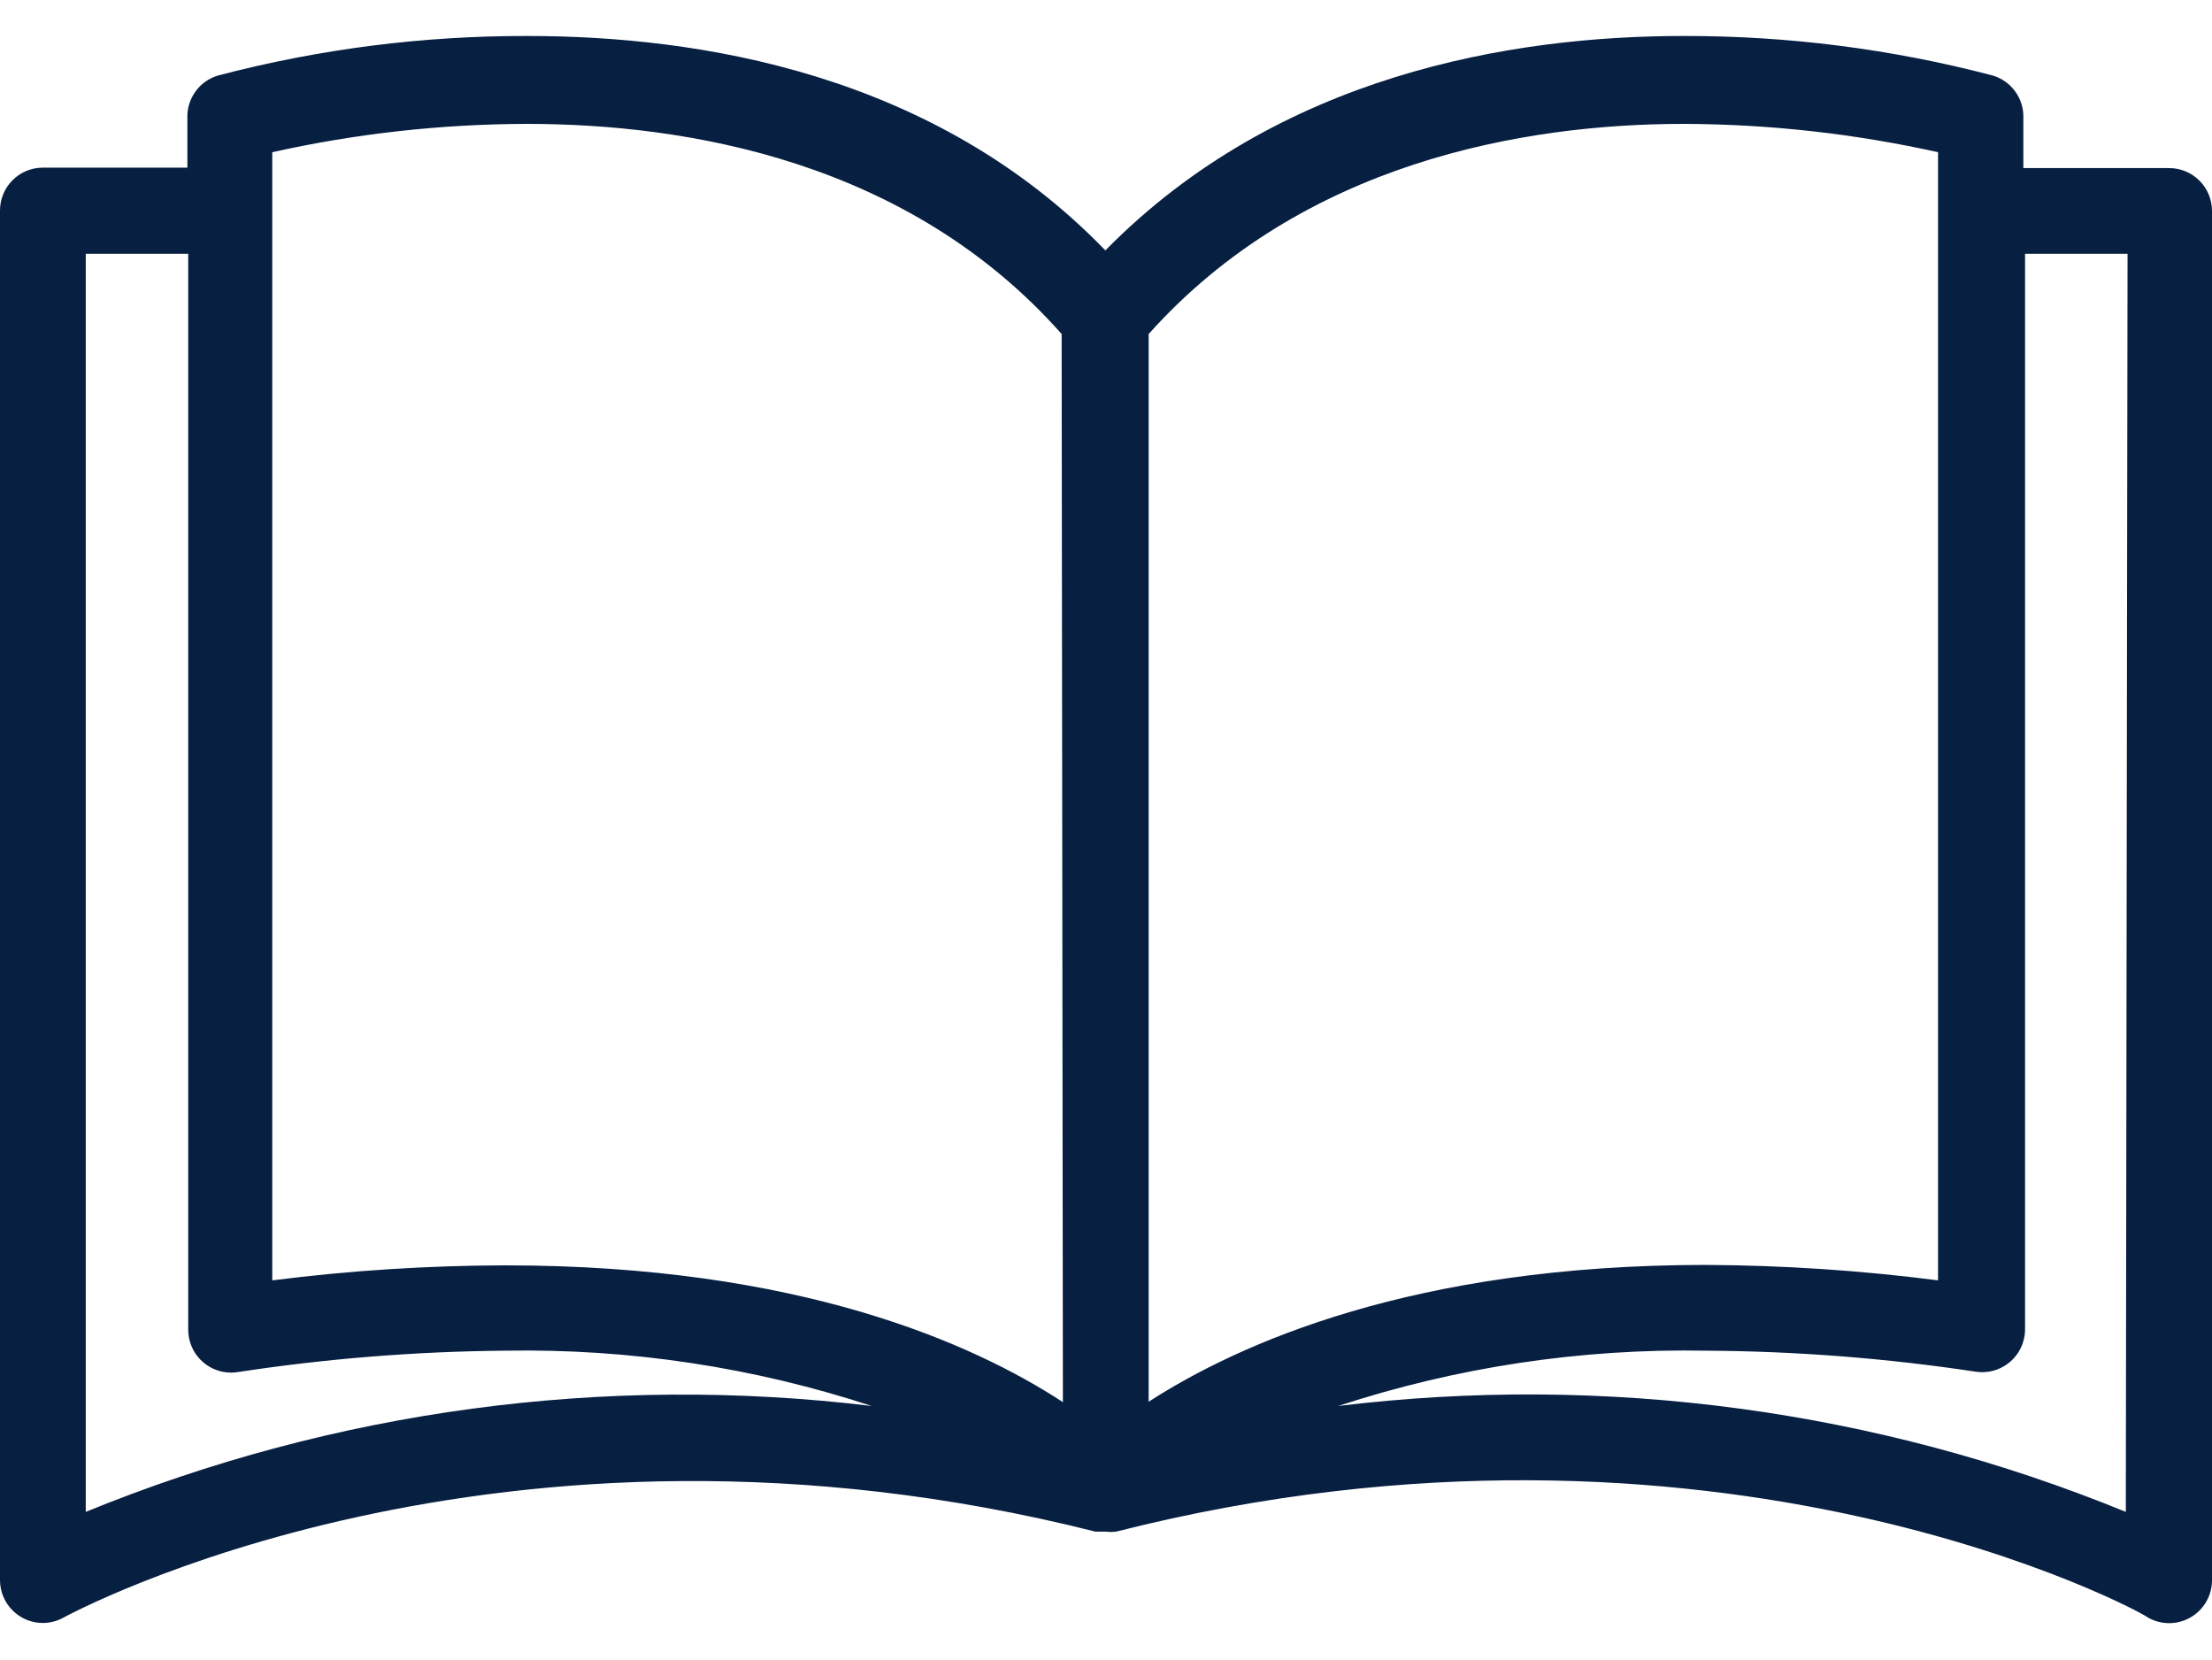
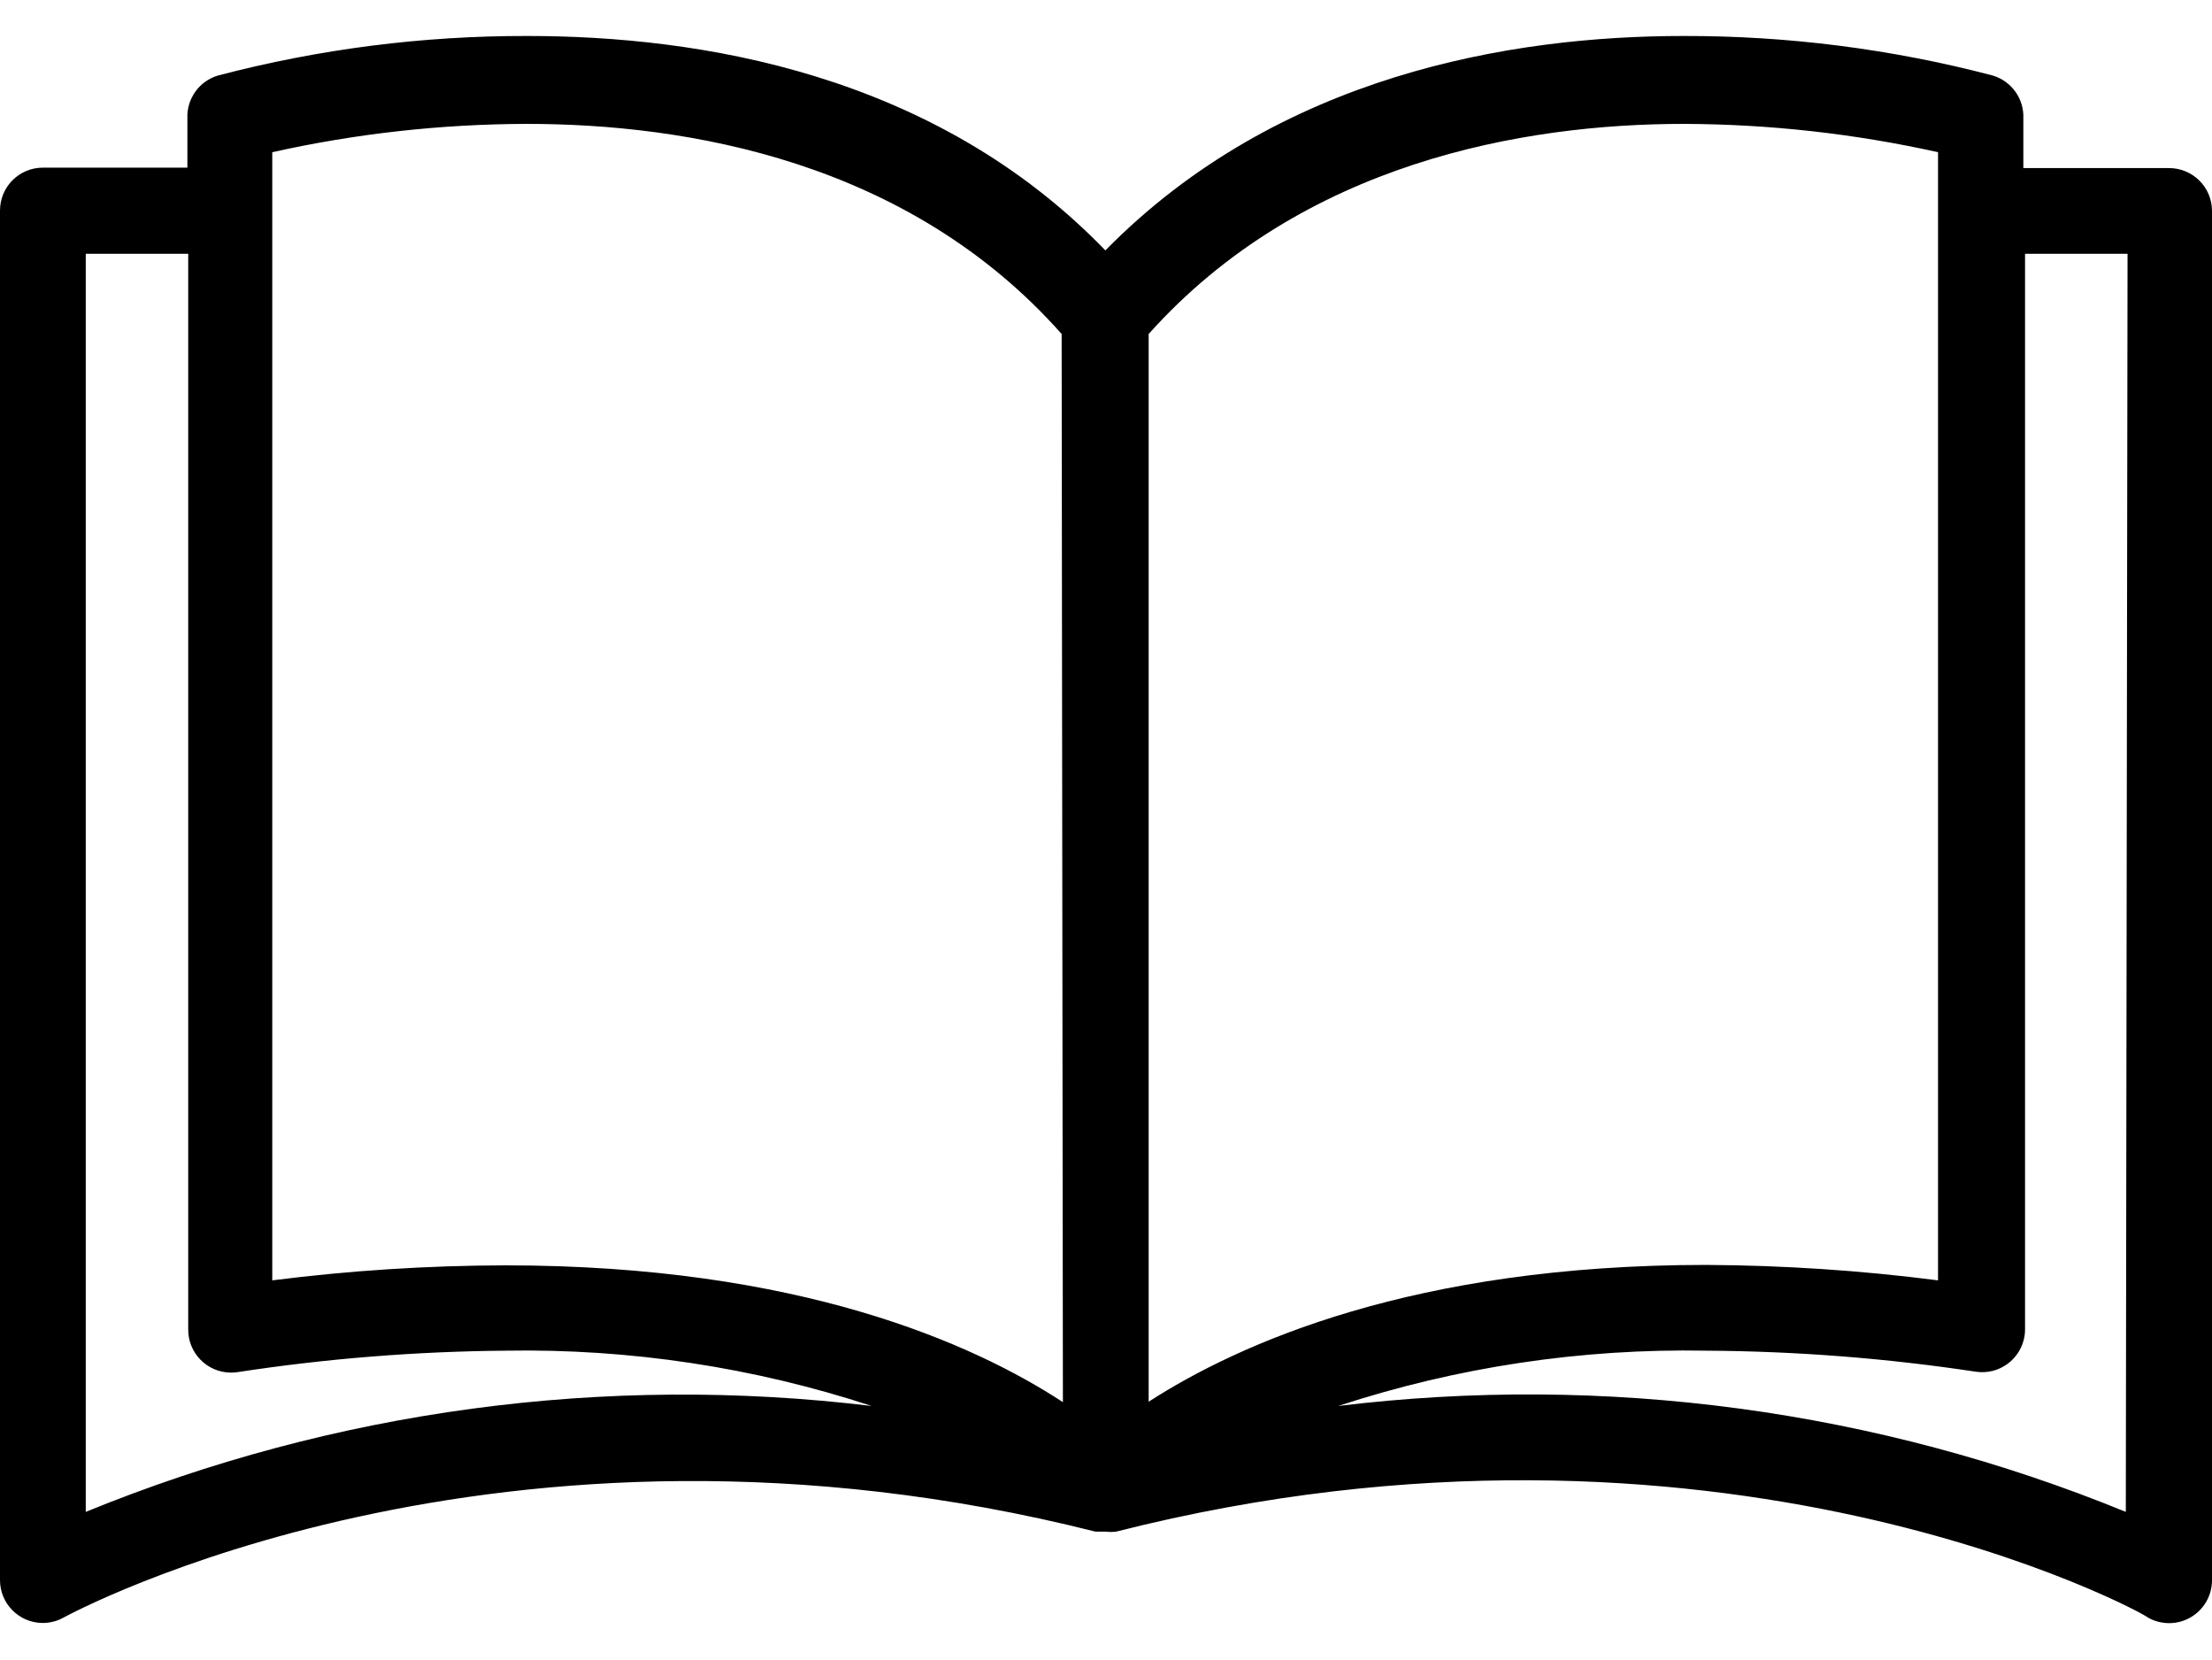
- <svg xmlns="http://www.w3.org/2000/svg" width="56" height="42" viewBox="0 0 56 42" fill="none">
-   <path d="M54.914 4.255C54.911 4.255 54.907 4.255 54.904 4.255H51.224V2.995C51.244 2.497 50.921 2.049 50.442 1.91C47.888 1.24 45.257 0.905 42.616 0.911C38.274 0.911 32.358 1.888 27.984 6.339C23.642 1.845 17.683 0.911 13.351 0.911C10.71 0.905 8.08 1.24 5.525 1.91C5.046 2.049 4.724 2.497 4.744 2.995V4.244H1.085C0.486 4.244 0 4.73 0 5.329V39.999C0 40.599 0.486 41.085 1.085 41.085C1.272 41.084 1.455 41.036 1.617 40.944C1.726 40.889 12.581 34.952 27.734 38.773H27.897H27.995C28.081 38.783 28.169 38.783 28.255 38.773C43.452 34.919 54.307 40.846 54.372 40.944C54.708 41.138 55.121 41.138 55.457 40.944C55.791 40.751 55.998 40.396 56 40.01V5.34C56 4.741 55.514 4.255 54.914 4.255ZM2.171 38.273V6.425H4.765V33.649C4.758 34.249 5.239 34.74 5.838 34.747C5.897 34.748 5.956 34.744 6.014 34.735C8.259 34.392 10.526 34.211 12.798 34.192C15.944 34.138 19.078 34.611 22.068 35.592C15.316 34.776 8.466 35.699 2.171 38.273ZM12.798 32.032C10.823 32.036 8.851 32.163 6.893 32.412V3.853C9.006 3.382 11.164 3.142 13.33 3.136C17.389 3.136 22.991 4.07 26.877 8.455L26.909 35.495C24.651 34.018 20.244 32.032 12.798 32.032ZM29.08 8.455C32.966 4.113 38.567 3.136 42.627 3.136C44.792 3.143 46.95 3.383 49.064 3.853V32.412C47.116 32.161 45.155 32.031 43.191 32.021C35.788 32.021 31.37 34.008 29.08 35.484V8.455ZM53.818 38.273C47.509 35.692 40.645 34.769 33.878 35.592C36.882 34.607 40.03 34.134 43.191 34.192C45.477 34.205 47.759 34.383 50.019 34.724C50.612 34.814 51.165 34.406 51.255 33.814C51.264 33.756 51.268 33.697 51.267 33.639V6.425H53.862L53.818 38.273Z" fill="#071F41" />
+ <svg xmlns="http://www.w3.org/2000/svg" width="56" height="42" viewBox="0 0 56 42" fill="">
+   <path d="M54.914 4.255C54.911 4.255 54.907 4.255 54.904 4.255H51.224V2.995C51.244 2.497 50.921 2.049 50.442 1.91C47.888 1.24 45.257 0.905 42.616 0.911C38.274 0.911 32.358 1.888 27.984 6.339C23.642 1.845 17.683 0.911 13.351 0.911C10.71 0.905 8.08 1.24 5.525 1.91C5.046 2.049 4.724 2.497 4.744 2.995V4.244H1.085C0.486 4.244 0 4.73 0 5.329V39.999C0 40.599 0.486 41.085 1.085 41.085C1.272 41.084 1.455 41.036 1.617 40.944C1.726 40.889 12.581 34.952 27.734 38.773H27.897H27.995C28.081 38.783 28.169 38.783 28.255 38.773C43.452 34.919 54.307 40.846 54.372 40.944C54.708 41.138 55.121 41.138 55.457 40.944C55.791 40.751 55.998 40.396 56 40.01V5.34C56 4.741 55.514 4.255 54.914 4.255ZM2.171 38.273V6.425H4.765V33.649C4.758 34.249 5.239 34.74 5.838 34.747C5.897 34.748 5.956 34.744 6.014 34.735C8.259 34.392 10.526 34.211 12.798 34.192C15.944 34.138 19.078 34.611 22.068 35.592C15.316 34.776 8.466 35.699 2.171 38.273ZM12.798 32.032C10.823 32.036 8.851 32.163 6.893 32.412V3.853C9.006 3.382 11.164 3.142 13.33 3.136C17.389 3.136 22.991 4.07 26.877 8.455L26.909 35.495C24.651 34.018 20.244 32.032 12.798 32.032ZM29.08 8.455C32.966 4.113 38.567 3.136 42.627 3.136C44.792 3.143 46.95 3.383 49.064 3.853V32.412C47.116 32.161 45.155 32.031 43.191 32.021C35.788 32.021 31.37 34.008 29.08 35.484V8.455ZM53.818 38.273C47.509 35.692 40.645 34.769 33.878 35.592C36.882 34.607 40.03 34.134 43.191 34.192C45.477 34.205 47.759 34.383 50.019 34.724C50.612 34.814 51.165 34.406 51.255 33.814C51.264 33.756 51.268 33.697 51.267 33.639V6.425H53.862L53.818 38.273Z" fill="" />
</svg>
